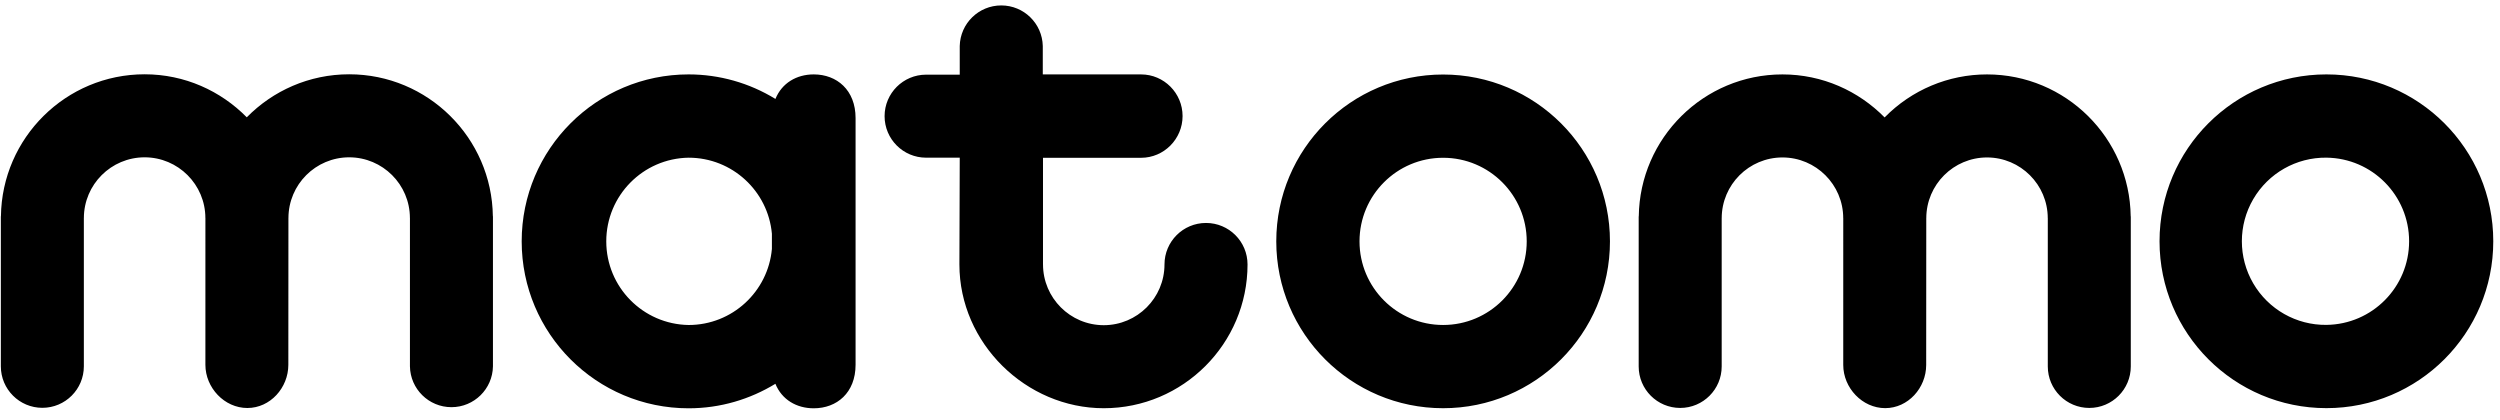
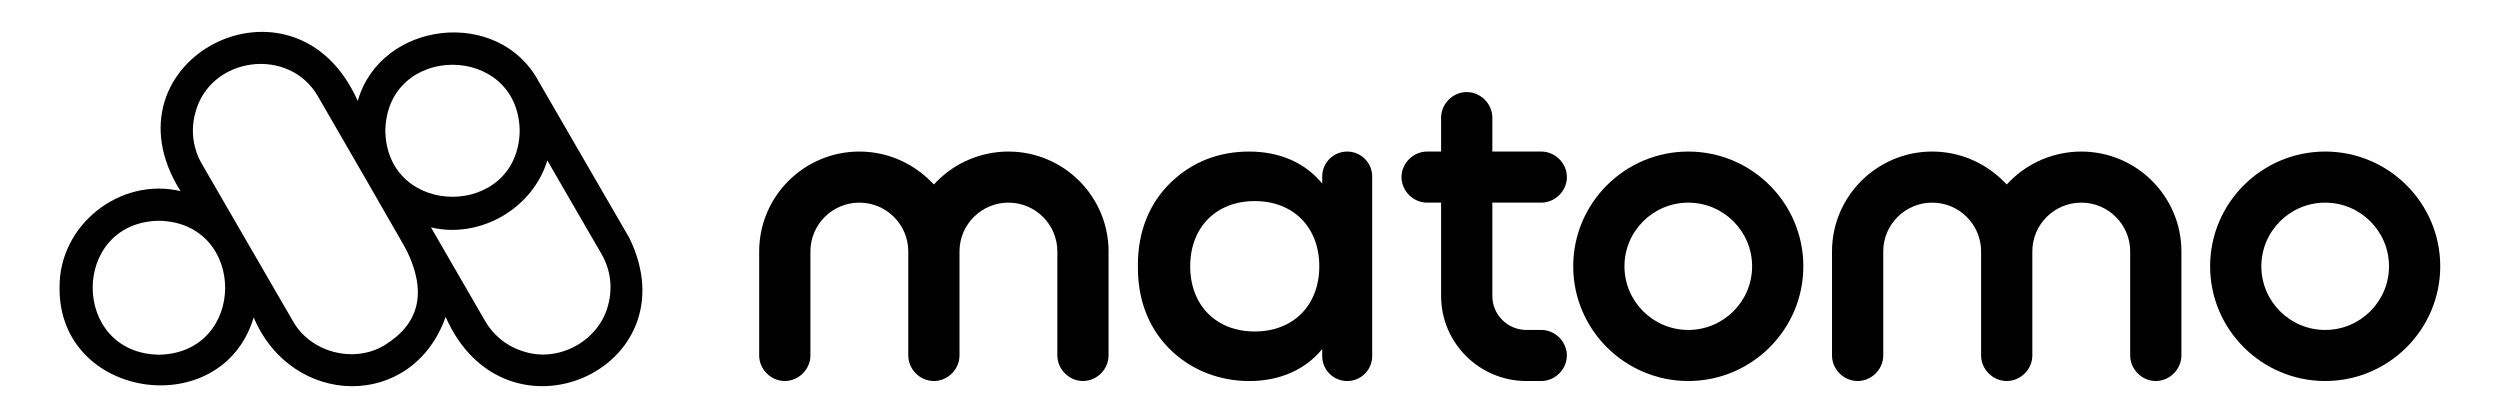
- <svg xmlns="http://www.w3.org/2000/svg" x="0px" y="0px" width="590" height="98.995" viewBox="0 0 590 98.995" enable-background="new 0 0 590 98.995" xml:space="preserve" version="1.1" id="Layer_1">
-   <path transform="translate(-250 -73) scale(2.4 2.4)" fill="#000" d="M349.338 54.142c0 9.062-7.347 16.408-16.408 16.408-9.063 0-16.409-7.347-16.409-16.408 0-9.063 7.347-16.409 16.409-16.409 9.061-.001 16.408 7.346 16.408 16.409m-16.408-8.223a8.223 8.223 0 1 0 0 16.445 8.223 8.223 0 0 0 0-16.445M262.479 54.151c0 9.062-7.346 16.406-16.406 16.406-9.062 0-16.406-7.345-16.406-16.406s7.345-16.407 16.406-16.407c9.061.001 16.406 7.347 16.406 16.407m-16.406-8.22a8.22 8.22 0 1 0 0 16.442 8.221 8.221 0 0 0 0-16.442M184.184 37.733c-1.686 0-3.132.85-3.767 2.413a16.309 16.309 0 0 0-8.535-2.413c-9.066 0-16.416 7.35-16.416 16.416 0 9.067 7.35 16.417 16.416 16.417 3.129 0 6.043-.892 8.532-2.41.633 1.563 2.081 2.41 3.77 2.41 2.272 0 4.114-1.526 4.114-4.281v-24.26c0-2.755-1.842-4.292-4.114-4.292m-12.302 24.642a8.227 8.227 0 0 1 0-16.452c4.29 0 7.81 3.286 8.188 7.478v1.495c-.378 4.193-3.898 7.479-8.188 7.479M226.841 56.421a4.081 4.081 0 0 0-4.084-4.08 4.081 4.081 0 0 0-4.082 4.08 5.981 5.981 0 0 1-5.973 5.973 5.98 5.98 0 0 1-5.972-5.973l-.002-.01V45.933h9.644c2.255 0 4.081-1.851 4.081-4.104 0-2.254-1.826-4.095-4.081-4.095h-9.665v-2.79a4.084 4.084 0 0 0-8.166 0v2.814h-3.307a4.084 4.084 0 0 0-4.083 4.082 4.083 4.083 0 0 0 4.083 4.082h3.307l-.033 10.499c0 7.762 6.562 14.137 14.194 14.137 7.796 0 14.139-6.342 14.139-14.137M313.694 66.45V51.697h-.009c-.095-7.715-6.392-13.963-14.128-13.963a14.084 14.084 0 0 0-10.069 4.23c-2.563-2.602-6.11-4.23-10.047-4.23-7.735 0-14.032 6.248-14.128 13.963h-.009V66.45a4.081 4.081 0 0 0 8.162 0V51.869h.002a5.98 5.98 0 0 1 5.973-5.97c3.295 0 5.976 2.68 5.976 5.97h.003l-.001 14.437c0 2.252 1.871 4.244 4.125 4.244s4.031-1.992 4.031-4.244l.008-14.437h.002a5.98 5.98 0 0 1 5.973-5.97 5.98 5.98 0 0 1 5.972 5.97h.003V66.45a4.08 4.08 0 1 0 8.161 0M152.64 66.438V51.685h-.009c-.095-7.715-6.392-13.963-14.128-13.963-3.94 0-7.505 1.622-10.07 4.23-2.562-2.602-6.11-4.23-10.046-4.23-7.736 0-14.033 6.248-14.128 13.963h-.009v14.753a4.081 4.081 0 0 0 8.162 0V51.856h.002a5.98 5.98 0 0 1 5.973-5.97c3.295 0 5.975 2.68 5.975 5.97h.003l-.001 14.436c0 2.252 1.871 4.245 4.125 4.245s4.031-1.993 4.031-4.245l.008-14.436h.002a5.98 5.98 0 0 1 5.973-5.97 5.98 5.98 0 0 1 5.972 5.97h.002v14.581a4.082 4.082 0 0 0 8.163.001" />
+ <svg xmlns="http://www.w3.org/2000/svg" width="590" height="99" viewBox="0 7 590 99" fill="none">
+   <path d="M148.52 63.151L127.094 26.166C117.657 8.63 89.823 11.872 84.426 30.831C69.569 -2.752 23.119 21.132 42.604 52.102C28.244 48.731 13.871 60.172 14.059 74.906C13.792 101.307 52.403 106.856 59.871 81.908C68.864 103.225 97.336 103.922 105.172 81.788C119.231 113.789 163.615 94.091 148.52 63.151ZM37.504 90.712C16.66 90.339 16.663 59.466 37.504 59.1C58.348 59.472 58.345 90.345 37.504 90.712ZM95.094 64.523C95.917 65.954 96.642 67.444 97.215 68.992C99.848 76.101 99.35 83.154 90.748 88.48C83.451 92.879 73.191 90.14 69.081 82.695L47.655 45.71C45.537 42.053 44.975 37.794 46.071 33.715C49.453 20.278 68.378 17.8 75.127 29.904C75.127 29.904 86.362 49.314 86.483 49.538L95.091 64.526L95.094 64.523ZM90.936 37.862C91.293 17.088 122.299 17.091 122.65 37.862C122.293 58.635 91.287 58.632 90.936 37.862ZM143.536 78.927C141.499 87.178 132.3 92.473 124.111 90.104C120.02 89.012 116.598 86.397 114.48 82.74C113.398 80.895 102.418 61.908 101.708 60.665C113.488 63.454 125.844 55.994 129.159 44.853L141.951 66.934C144.07 70.591 144.631 74.85 143.536 78.929V78.927Z" fill="black" />
+   <path d="M255.582 96.919C252.306 96.919 249.536 94.158 249.536 90.891V66.335C249.536 59.987 244.356 54.821 237.989 54.821C231.623 54.821 226.442 59.987 226.442 66.335V90.891C226.442 94.158 223.675 96.919 220.396 96.919C217.117 96.919 214.353 94.158 214.353 90.891V66.335C214.353 59.987 209.172 54.821 202.805 54.821C196.439 54.821 191.258 59.987 191.258 66.335V90.891C191.258 94.158 188.491 96.919 185.212 96.919C181.934 96.919 179.166 94.158 179.166 90.891V66.335C179.166 53.34 189.769 42.767 202.803 42.767C209.13 42.767 215.128 45.273 219.691 49.823L220.402 50.532L221.101 49.815C225.484 45.338 231.637 42.767 237.984 42.767C251.017 42.767 261.62 53.34 261.62 66.335V90.891C261.62 94.158 258.853 96.919 255.574 96.919H255.582Z" fill="black" />
+   <path d="M398.435 96.919C383.463 96.919 371.281 84.773 371.281 69.843C371.281 54.914 383.463 42.767 398.435 42.767C413.407 42.767 425.589 54.914 425.589 69.843C425.589 84.773 413.407 96.919 398.435 96.919ZM398.435 54.824C390.128 54.824 383.371 61.564 383.371 69.846C383.371 78.128 390.128 84.868 398.435 84.868C406.743 84.868 413.5 78.128 413.5 69.846C413.5 61.564 406.743 54.824 398.435 54.824Z" fill="black" />
+   <path d="M508.771 96.919C505.495 96.919 502.725 94.158 502.725 90.891V66.335C502.725 59.987 497.544 54.821 491.178 54.821C484.811 54.821 479.631 59.987 479.631 66.335V90.891C479.631 94.158 476.863 96.919 473.587 96.919C470.311 96.919 467.541 94.158 467.541 90.891V66.335C467.541 59.987 462.361 54.821 455.994 54.821C449.628 54.821 444.447 59.987 444.447 66.335V90.891C444.447 94.158 441.68 96.919 438.401 96.919C435.122 96.919 432.355 94.158 432.355 90.891V66.335C432.355 53.34 442.958 42.767 455.991 42.767C462.321 42.767 468.32 45.273 472.882 49.823L473.593 50.532L474.295 49.815C478.678 45.338 484.831 42.767 491.175 42.767C504.208 42.767 514.812 53.34 514.812 66.335V90.891C514.812 94.158 512.044 96.919 508.765 96.919H508.771Z" fill="black" />
+   <path d="M548.742 96.919C533.77 96.919 521.588 84.773 521.588 69.843C521.588 54.914 533.77 42.767 548.742 42.767C563.714 42.767 575.896 54.914 575.896 69.843C575.896 84.773 563.714 96.919 548.742 96.919ZM548.742 54.824C540.434 54.824 533.678 61.564 533.678 69.846C533.678 78.128 540.434 84.868 548.742 84.868C557.05 84.868 563.807 78.128 563.807 69.846C563.807 61.564 557.05 54.824 548.742 54.824Z" fill="black" />
+   <path d="M323.837 48.647C323.837 45.405 321.19 42.767 317.94 42.767C314.689 42.767 312.043 45.405 312.043 48.647V50.324C308.084 45.461 302.066 42.767 294.817 42.767C287.569 42.767 281.464 45.248 276.634 49.753C271.344 54.69 268.546 61.502 268.546 69.454C268.546 69.586 268.554 69.714 268.554 69.846C268.554 69.978 268.546 70.106 268.546 70.238C268.546 78.19 271.341 85.002 276.634 89.939C281.461 94.444 287.92 96.925 294.817 96.925C302.066 96.925 308.084 94.231 312.043 89.368V91.045C312.043 94.287 314.689 96.925 317.94 96.925C321.19 96.925 323.837 94.287 323.837 91.045V70.241C323.837 70.109 323.829 69.98 323.829 69.849C323.829 69.717 323.837 69.588 323.837 69.457V48.653V48.647ZM296.121 85.232C287.01 85.232 280.888 79.047 280.888 69.843C280.888 60.64 287.01 54.454 296.121 54.454C305.232 54.454 311.354 60.64 311.354 69.843C311.354 79.047 305.232 85.232 296.121 85.232Z" fill="black" />
+   <path d="M363.738 84.865H360.22C355.792 84.865 352.193 81.273 352.193 76.86V54.821H363.741C367.017 54.821 369.787 52.06 369.787 48.793C369.787 45.525 367.019 42.764 363.741 42.764H352.193V34.759C352.193 31.492 349.426 28.731 346.147 28.731C342.869 28.731 340.101 31.492 340.101 34.759V42.764H336.8C333.524 42.764 330.754 45.525 330.754 48.793C330.754 52.06 333.521 54.821 336.8 54.821H340.101V76.86C340.101 87.92 349.125 96.919 360.217 96.919H363.735C367.011 96.919 369.781 94.158 369.781 90.891C369.781 87.623 367.014 84.862 363.735 84.862L363.738 84.865Z" fill="black" />
</svg>
